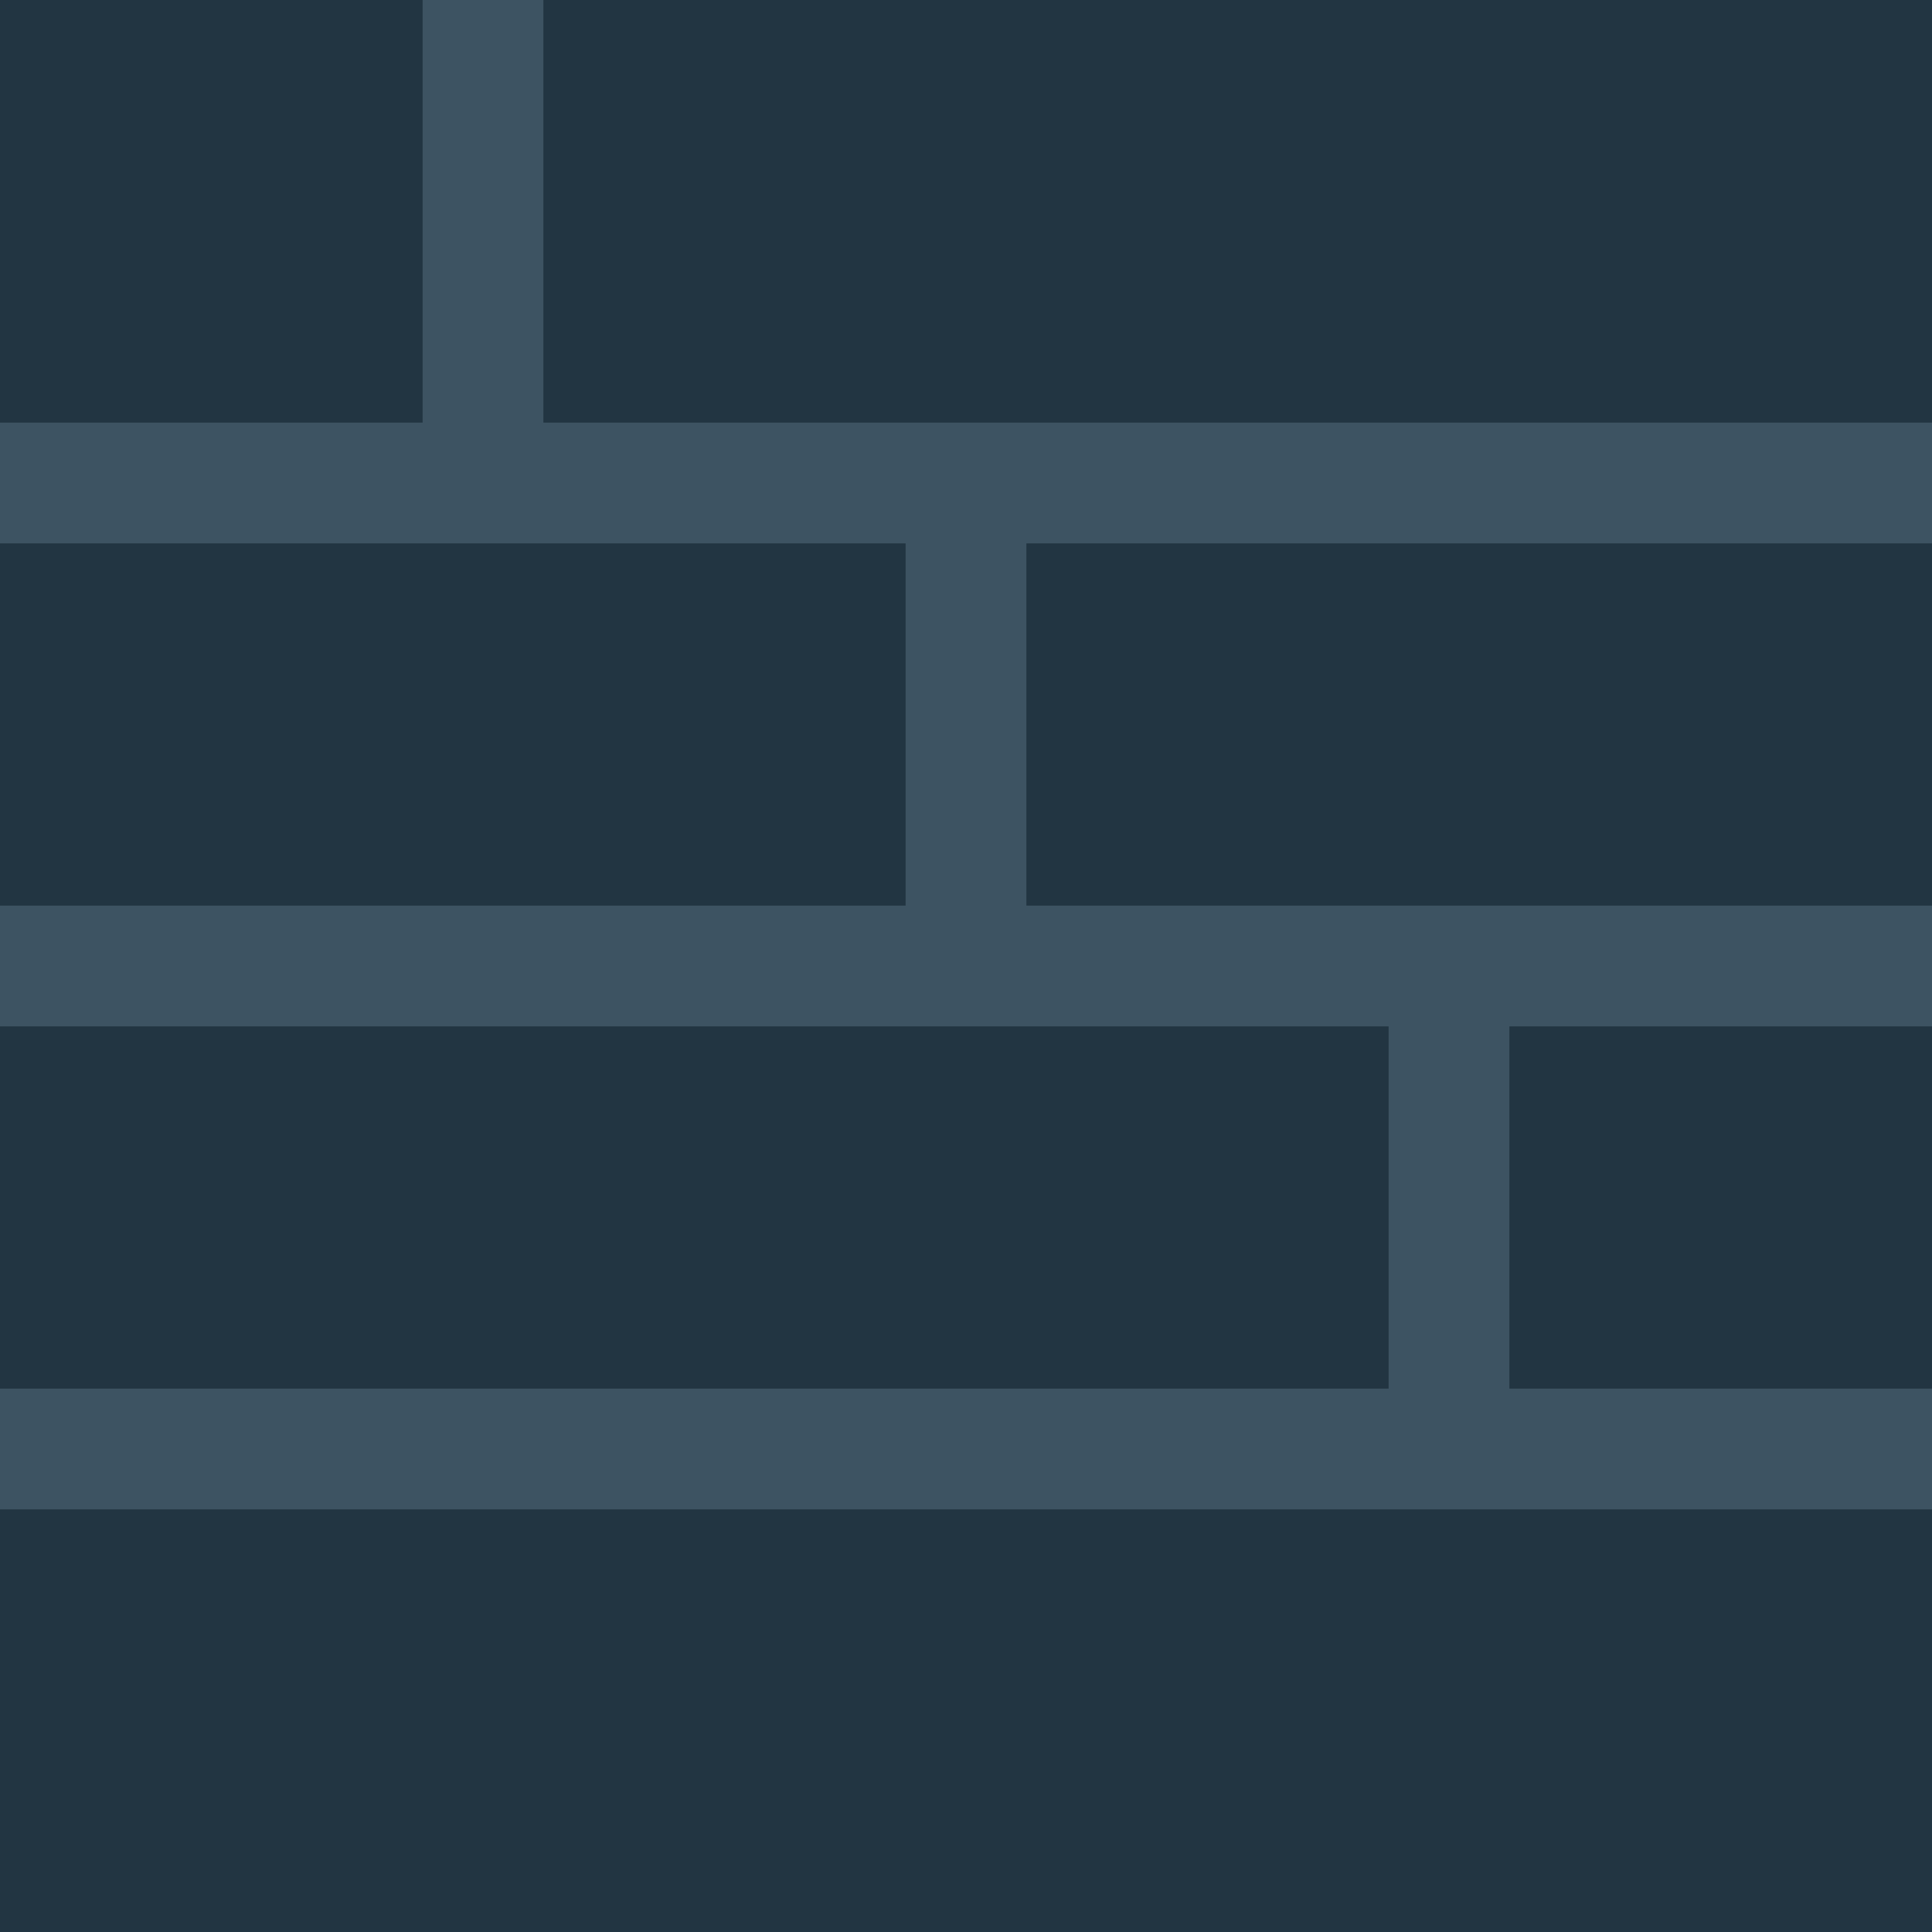
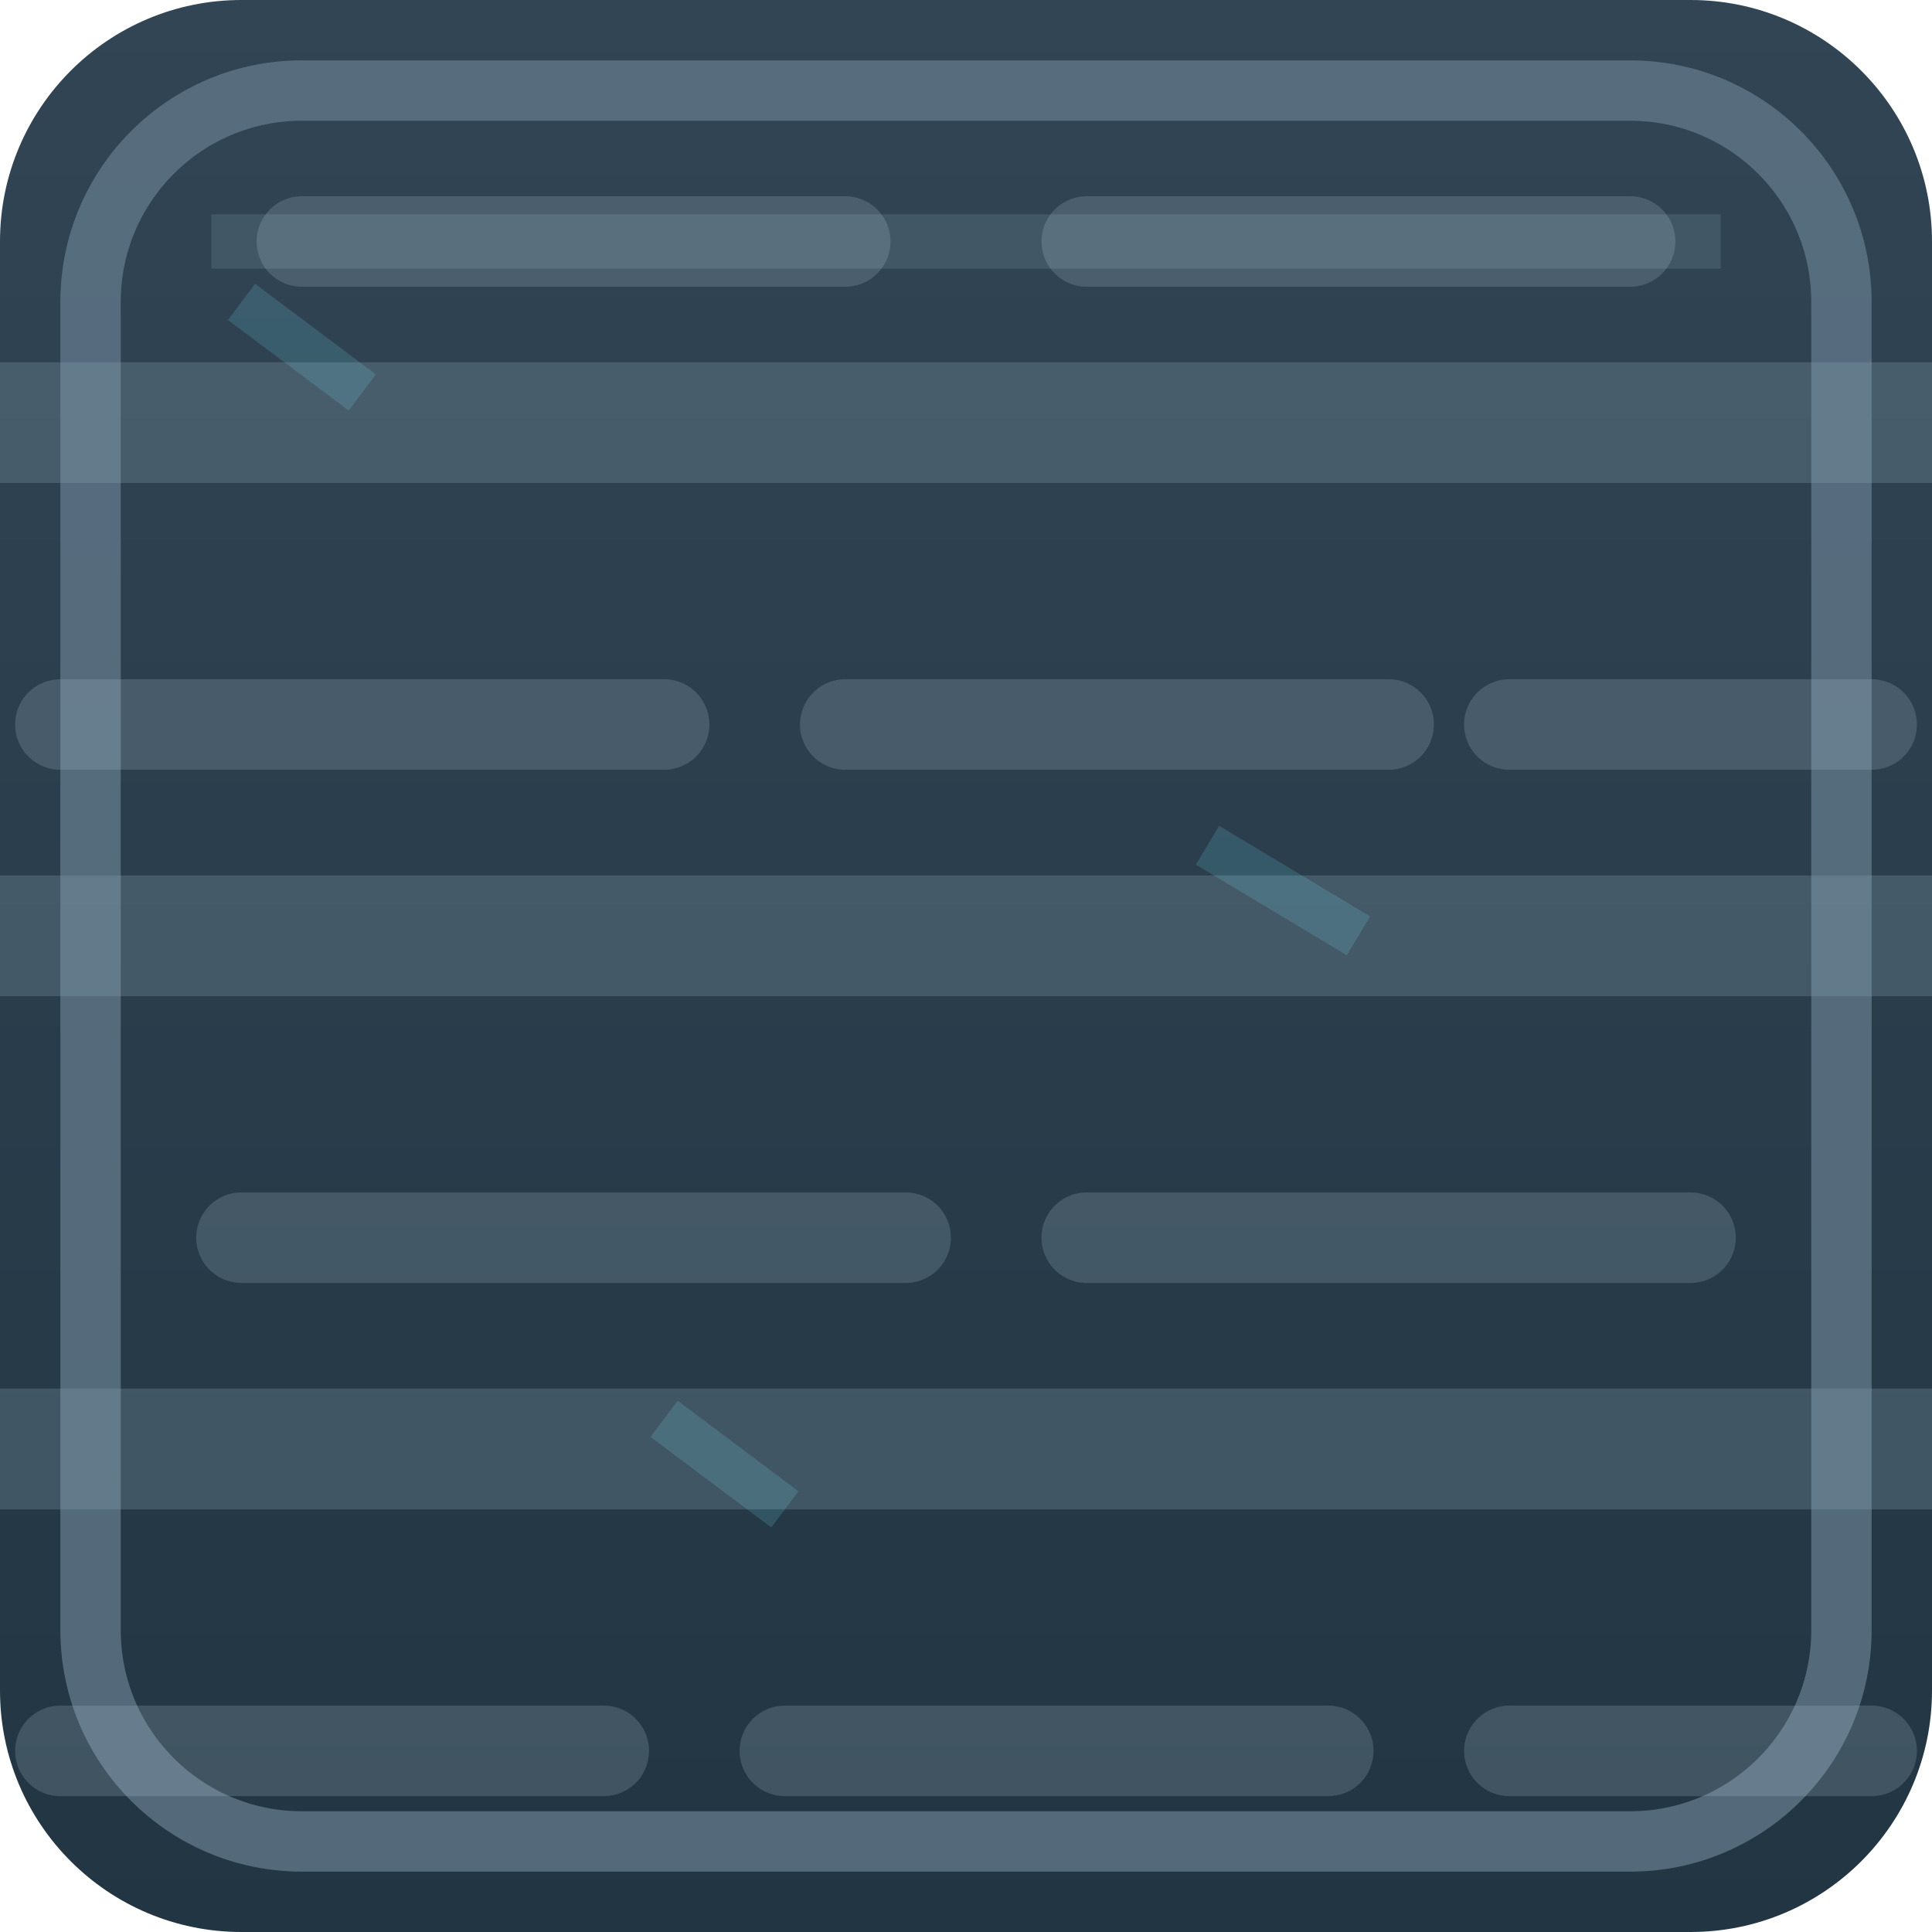
<svg xmlns="http://www.w3.org/2000/svg" viewBox="0 0 64 64">
-   <rect width="64" height="64" fill="#223542" />
-   <path d="M0 16h64M0 32h64M0 48h64M16 0v16M32 16v16M48 32v16" stroke="#587181" stroke-width="4" opacity=".5" />
+   <defs>
+     <linearGradient id="wallBase" x1="0" y1="0" x2="0" y2="1">
+       <stop offset="0" stop-color="#314555" />
+       <stop offset="1" stop-color="#223542" />
+     </linearGradient>
+   </defs>
+   <rect width="64" height="64" rx="8" fill="url(#wallBase)" />
+   <rect x="3" y="3" width="58" height="58" rx="7" fill="none" stroke="#62798a" stroke-width="2" opacity=".78" />
+   <path d="M0 14h64M0 31h64M0 48h64" stroke="#88a0b1" stroke-width="4" opacity=".28" />
+   <path d="M10 8h18M36 8h18M2 24h20M28 24h18M50 24h12M8 41h22M36 41h20M2 58h18M26 58h18M50 58h12" stroke="#a9c0cf" stroke-width="3" stroke-linecap="round" opacity=".22" />
+   <path d="M7 8h50" stroke="#d9f6ff" stroke-width="1.8" opacity=".11" />
+   <path d="M8 10l4 3M40 28l5 3M22 47l4 3" stroke="#7cecff" stroke-width="1.5" opacity=".16" />
</svg>
